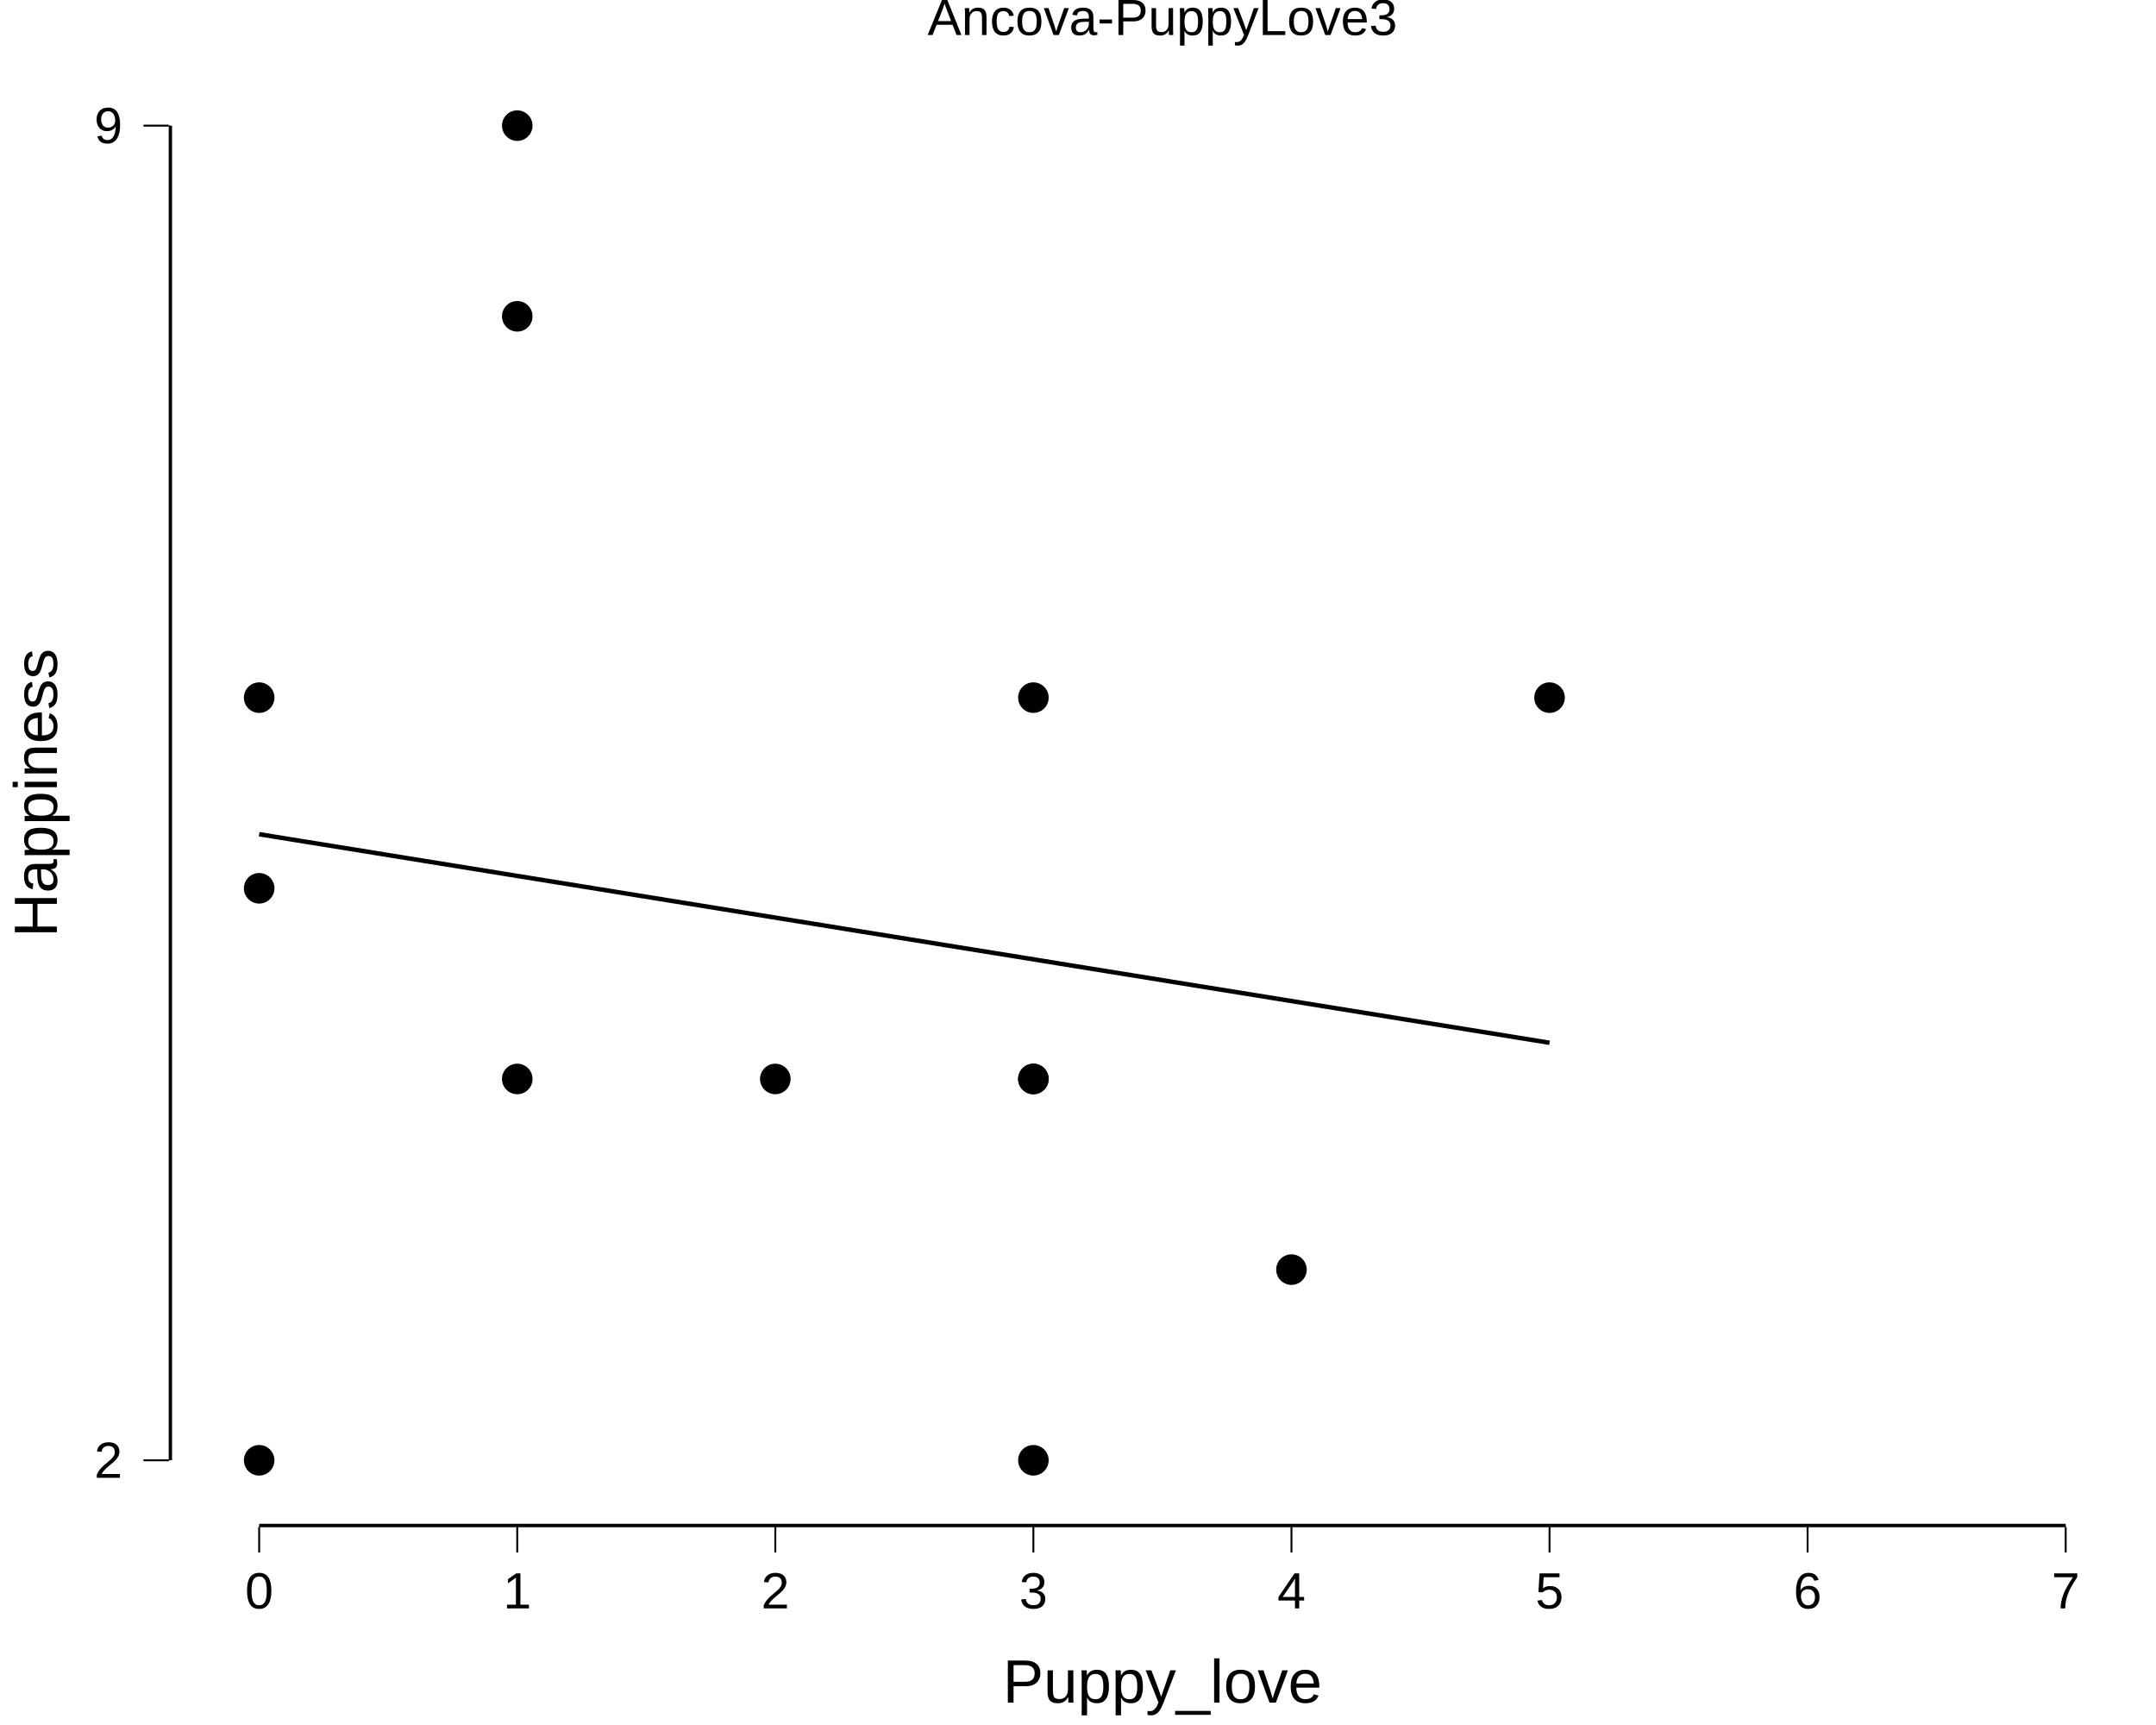
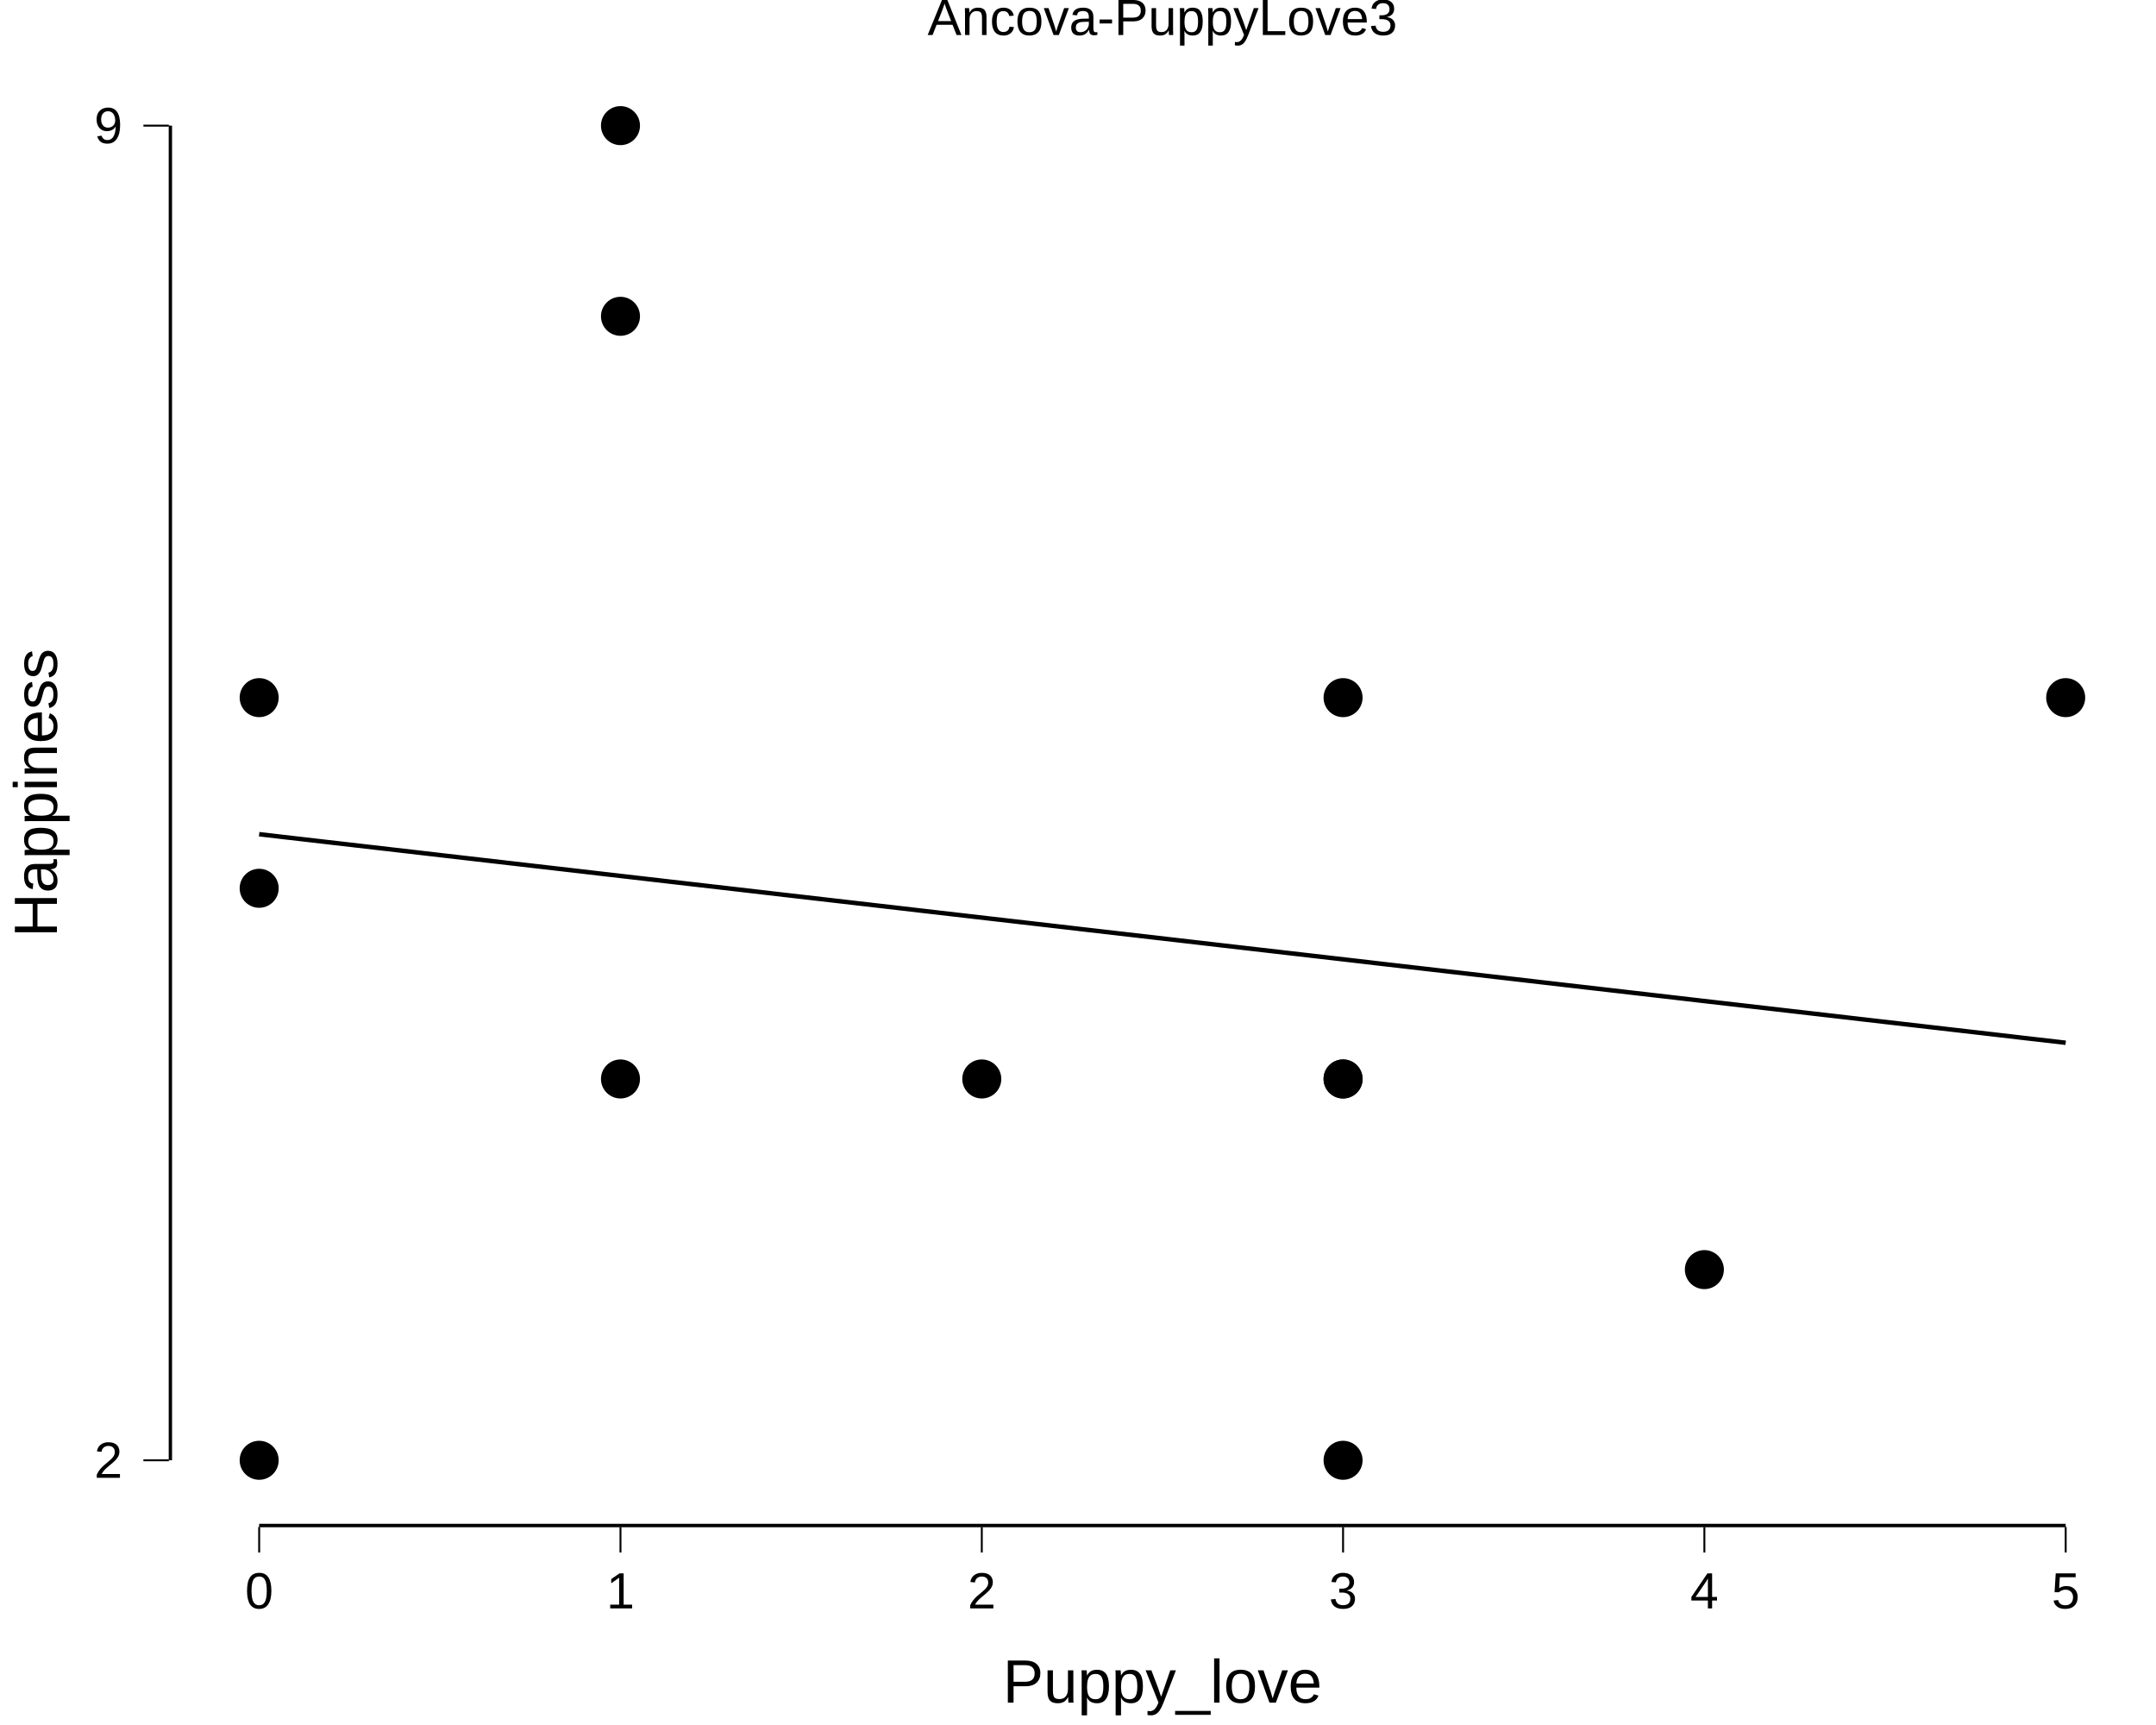
<svg xmlns="http://www.w3.org/2000/svg" viewBox="0 0 720.00 576.00">
  <defs>
    <style type="text/css">
    line, polyline, polygon, path, rect, circle {
      fill: none;
      stroke: #000000;
      stroke-linecap: round;
      stroke-linejoin: round;
      stroke-miterlimit: 10.00;
    }
  </style>
  </defs>
  <rect width="100%" height="100%" style="stroke: none; fill: #FFFFFF;" />
  <rect x="0.00" y="0.00" width="720.00" height="576.00" style="stroke-width: 10.67; stroke: none;" />
  <defs>
    <clipPath id="cpNTYuMzl8NzIwLjAwfDUwOS44OXwxOS42Nw==">
      <rect x="56.39" y="19.67" width="663.61" height="490.23" />
    </clipPath>
  </defs>
  <rect x="56.39" y="19.67" width="663.61" height="490.23" style="stroke-width: 10.67; stroke: none;" clip-path="url(#cpNTYuMzl8NzIwLjAwfDUwOS44OXwxOS42Nw==)" />
-   <circle cx="172.74" cy="41.95" r="3.56pt" style="stroke-width: 0.71; fill: #000000;" clip-path="url(#cpNTYuMzl8NzIwLjAwfDUwOS44OXwxOS42Nw==)" />
-   <circle cx="345.10" cy="487.61" r="3.56pt" style="stroke-width: 0.71; fill: #000000;" clip-path="url(#cpNTYuMzl8NzIwLjAwfDUwOS44OXwxOS42Nw==)" />
-   <circle cx="517.47" cy="232.95" r="3.56pt" style="stroke-width: 0.71; fill: #000000;" clip-path="url(#cpNTYuMzl8NzIwLjAwfDUwOS44OXwxOS42Nw==)" />
-   <circle cx="431.29" cy="423.94" r="3.56pt" style="stroke-width: 0.71; fill: #000000;" clip-path="url(#cpNTYuMzl8NzIwLjAwfDUwOS44OXwxOS42Nw==)" />
-   <circle cx="345.10" cy="360.28" r="3.56pt" style="stroke-width: 0.71; fill: #000000;" clip-path="url(#cpNTYuMzl8NzIwLjAwfDUwOS44OXwxOS42Nw==)" />
-   <circle cx="345.10" cy="360.28" r="3.56pt" style="stroke-width: 0.71; fill: #000000;" clip-path="url(#cpNTYuMzl8NzIwLjAwfDUwOS44OXwxOS42Nw==)" />
-   <circle cx="258.92" cy="360.28" r="3.56pt" style="stroke-width: 0.71; fill: #000000;" clip-path="url(#cpNTYuMzl8NzIwLjAwfDUwOS44OXwxOS42Nw==)" />
-   <circle cx="86.55" cy="232.95" r="3.56pt" style="stroke-width: 0.71; fill: #000000;" clip-path="url(#cpNTYuMzl8NzIwLjAwfDUwOS44OXwxOS42Nw==)" />
-   <circle cx="172.74" cy="360.28" r="3.56pt" style="stroke-width: 0.71; fill: #000000;" clip-path="url(#cpNTYuMzl8NzIwLjAwfDUwOS44OXwxOS42Nw==)" />
-   <circle cx="345.10" cy="232.95" r="3.56pt" style="stroke-width: 0.71; fill: #000000;" clip-path="url(#cpNTYuMzl8NzIwLjAwfDUwOS44OXwxOS42Nw==)" />
-   <circle cx="86.55" cy="487.61" r="3.56pt" style="stroke-width: 0.71; fill: #000000;" clip-path="url(#cpNTYuMzl8NzIwLjAwfDUwOS44OXwxOS42Nw==)" />
-   <circle cx="172.74" cy="105.62" r="3.56pt" style="stroke-width: 0.71; fill: #000000;" clip-path="url(#cpNTYuMzl8NzIwLjAwfDUwOS44OXwxOS42Nw==)" />
-   <circle cx="86.55" cy="296.61" r="3.56pt" style="stroke-width: 0.71; fill: #000000;" clip-path="url(#cpNTYuMzl8NzIwLjAwfDUwOS44OXwxOS42Nw==)" />
-   <polyline points="86.55,278.55 92.01,279.44 97.46,280.32 102.92,281.20 108.37,282.08 113.83,282.96 119.28,283.84 124.74,284.72 130.19,285.61 135.65,286.49 141.10,287.37 146.56,288.25 152.01,289.13 157.46,290.01 162.92,290.89 168.37,291.78 173.83,292.66 179.28,293.54 184.74,294.42 190.19,295.30 195.65,296.18 201.10,297.06 206.56,297.95 212.01,298.83 217.47,299.71 222.92,300.59 228.37,301.47 233.83,302.35 239.28,303.23 244.74,304.12 250.19,305.00 255.65,305.88 261.10,306.76 266.56,307.64 272.01,308.52 277.47,309.40 282.92,310.29 288.38,311.17 293.83,312.05 299.28,312.93 304.74,313.81 310.19,314.69 315.65,315.58 321.10,316.46 326.56,317.34 332.01,318.22 337.47,319.10 342.92,319.98 348.38,320.86 353.83,321.75 359.29,322.63 364.74,323.51 370.19,324.39 375.65,325.27 381.10,326.15 386.56,327.03 392.01,327.92 397.47,328.80 402.92,329.68 408.38,330.56 413.83,331.44 419.29,332.32 424.74,333.20 430.20,334.09 435.65,334.97 441.11,335.85 446.56,336.73 452.01,337.61 457.47,338.49 462.92,339.37 468.38,340.26 473.83,341.14 479.29,342.02 484.74,342.90 490.20,343.78 495.65,344.66 501.11,345.54 506.56,346.43 512.02,347.31 517.47,348.19 " style="stroke-width: 1.49; stroke-linecap: butt;" clip-path="url(#cpNTYuMzl8NzIwLjAwfDUwOS44OXwxOS42Nw==)" />
+   <polyline points="86.55,278.55 94.19,279.44 101.83,280.32 109.46,281.20 117.10,282.08 124.74,282.96 132.37,283.84 140.01,284.72 147.65,285.61 155.28,286.49 162.92,287.37 170.56,288.25 178.19,289.13 185.83,290.01 193.47,290.89 201.10,291.78 208.74,292.66 216.37,293.54 224.01,294.42 231.65,295.30 239.28,296.18 246.92,297.06 254.56,297.95 262.19,298.83 269.83,299.71 277.47,300.59 285.10,301.47 292.74,302.35 300.38,303.23 308.01,304.12 315.65,305.00 323.29,305.88 330.92,306.76 338.56,307.64 346.19,308.52 353.83,309.40 361.47,310.29 369.10,311.17 376.74,312.05 384.38,312.93 392.01,313.81 399.65,314.69 407.29,315.58 414.92,316.46 422.56,317.34 430.20,318.22 437.83,319.10 445.47,319.98 453.11,320.86 460.74,321.75 468.38,322.63 476.01,323.51 483.65,324.39 491.29,325.27 498.92,326.15 506.56,327.03 514.20,327.92 521.83,328.80 529.47,329.68 537.11,330.56 544.74,331.44 552.38,332.32 560.02,333.20 567.65,334.09 575.29,334.97 582.93,335.85 590.56,336.73 598.20,337.61 605.83,338.49 613.47,339.37 621.11,340.26 628.74,341.14 636.38,342.02 644.02,342.90 651.65,343.78 659.29,344.66 666.93,345.54 674.56,346.43 682.20,347.31 689.84,348.19 " style="stroke-width: 1.49; stroke-linecap: butt;" clip-path="url(#cpNTYuMzl8NzIwLjAwfDUwOS44OXwxOS42Nw==)" />
+   <circle cx="86.55" cy="232.95" r="4.62pt" style="stroke-width: 0.71; fill: #000000;" clip-path="url(#cpNTYuMzl8NzIwLjAwfDUwOS44OXwxOS42Nw==)" />
+   <circle cx="86.55" cy="487.61" r="4.62pt" style="stroke-width: 0.71; fill: #000000;" clip-path="url(#cpNTYuMzl8NzIwLjAwfDUwOS44OXwxOS42Nw==)" />
+   <circle cx="86.55" cy="296.61" r="4.62pt" style="stroke-width: 0.71; fill: #000000;" clip-path="url(#cpNTYuMzl8NzIwLjAwfDUwOS44OXwxOS42Nw==)" />
+   <circle cx="207.21" cy="41.95" r="4.62pt" style="stroke-width: 0.71; fill: #000000;" clip-path="url(#cpNTYuMzl8NzIwLjAwfDUwOS44OXwxOS42Nw==)" />
+   <circle cx="207.21" cy="360.28" r="4.62pt" style="stroke-width: 0.71; fill: #000000;" clip-path="url(#cpNTYuMzl8NzIwLjAwfDUwOS44OXwxOS42Nw==)" />
+   <circle cx="207.21" cy="105.62" r="4.62pt" style="stroke-width: 0.71; fill: #000000;" clip-path="url(#cpNTYuMzl8NzIwLjAwfDUwOS44OXwxOS42Nw==)" />
+   <circle cx="327.87" cy="360.28" r="4.62pt" style="stroke-width: 0.71; fill: #000000;" clip-path="url(#cpNTYuMzl8NzIwLjAwfDUwOS44OXwxOS42Nw==)" />
+   <circle cx="448.52" cy="487.61" r="4.62pt" style="stroke-width: 0.71; fill: #000000;" clip-path="url(#cpNTYuMzl8NzIwLjAwfDUwOS44OXwxOS42Nw==)" />
+   <circle cx="448.52" cy="360.28" r="4.62pt" style="stroke-width: 0.71; fill: #000000;" clip-path="url(#cpNTYuMzl8NzIwLjAwfDUwOS44OXwxOS42Nw==)" />
+   <circle cx="448.52" cy="360.28" r="4.62pt" style="stroke-width: 0.71; fill: #000000;" clip-path="url(#cpNTYuMzl8NzIwLjAwfDUwOS44OXwxOS42Nw==)" />
+   <circle cx="448.52" cy="232.95" r="4.62pt" style="stroke-width: 0.71; fill: #000000;" clip-path="url(#cpNTYuMzl8NzIwLjAwfDUwOS44OXwxOS42Nw==)" />
+   <circle cx="569.18" cy="423.94" r="4.62pt" style="stroke-width: 0.71; fill: #000000;" clip-path="url(#cpNTYuMzl8NzIwLjAwfDUwOS44OXwxOS42Nw==)" />
+   <circle cx="689.84" cy="232.95" r="4.62pt" style="stroke-width: 0.71; fill: #000000;" clip-path="url(#cpNTYuMzl8NzIwLjAwfDUwOS44OXwxOS42Nw==)" />
  <line x1="56.39" y1="487.61" x2="56.39" y2="41.95" style="stroke-width: 2.13; stroke-linecap: butt;" clip-path="url(#cpNTYuMzl8NzIwLjAwfDUwOS44OXwxOS42Nw==)" />
  <line x1="86.55" y1="509.89" x2="689.84" y2="509.89" style="stroke-width: 2.13; stroke-linecap: butt;" clip-path="url(#cpNTYuMzl8NzIwLjAwfDUwOS44OXwxOS42Nw==)" />
  <line x1="86.55" y1="509.89" x2="689.84" y2="509.89" style="stroke-width: 0.64; stroke-linecap: butt;" clip-path="url(#cpNTYuMzl8NzIwLjAwfDUwOS44OXwxOS42Nw==)" />
  <line x1="56.39" y1="487.61" x2="56.39" y2="41.95" style="stroke-width: 0.64; stroke-linecap: butt;" clip-path="url(#cpNTYuMzl8NzIwLjAwfDUwOS44OXwxOS42Nw==)" />
  <defs>
    <clipPath id="cpMC4wMHw3MjAuMDB8NTc2LjAwfDAuMDA=">
      <rect x="0.00" y="0.00" width="720.00" height="576.00" />
    </clipPath>
  </defs>
  <g clip-path="url(#cpMC4wMHw3MjAuMDB8NTc2LjAwfDAuMDA=)">
    <text x="31.46" y="493.46" style="font-size: 17.00px; font-family: Liberation Sans;" textLength="9.45px" lengthAdjust="spacingAndGlyphs">2</text>
  </g>
  <g clip-path="url(#cpMC4wMHw3MjAuMDB8NTc2LjAwfDAuMDA=)">
    <text x="31.46" y="47.80" style="font-size: 17.00px; font-family: Liberation Sans;" textLength="9.45px" lengthAdjust="spacingAndGlyphs">9</text>
  </g>
  <polyline points="47.89,487.61 56.39,487.61 " style="stroke-width: 0.64; stroke-linecap: butt;" clip-path="url(#cpMC4wMHw3MjAuMDB8NTc2LjAwfDAuMDA=)" />
  <polyline points="47.89,41.95 56.39,41.95 " style="stroke-width: 0.64; stroke-linecap: butt;" clip-path="url(#cpMC4wMHw3MjAuMDB8NTc2LjAwfDAuMDA=)" />
  <polyline points="86.55,518.40 86.55,509.89 " style="stroke-width: 0.64; stroke-linecap: butt;" clip-path="url(#cpMC4wMHw3MjAuMDB8NTc2LjAwfDAuMDA=)" />
-   <polyline points="172.74,518.40 172.74,509.89 " style="stroke-width: 0.64; stroke-linecap: butt;" clip-path="url(#cpMC4wMHw3MjAuMDB8NTc2LjAwfDAuMDA=)" />
-   <polyline points="258.92,518.40 258.92,509.89 " style="stroke-width: 0.64; stroke-linecap: butt;" clip-path="url(#cpMC4wMHw3MjAuMDB8NTc2LjAwfDAuMDA=)" />
-   <polyline points="345.10,518.40 345.10,509.89 " style="stroke-width: 0.64; stroke-linecap: butt;" clip-path="url(#cpMC4wMHw3MjAuMDB8NTc2LjAwfDAuMDA=)" />
-   <polyline points="431.29,518.40 431.29,509.89 " style="stroke-width: 0.64; stroke-linecap: butt;" clip-path="url(#cpMC4wMHw3MjAuMDB8NTc2LjAwfDAuMDA=)" />
-   <polyline points="517.47,518.40 517.47,509.89 " style="stroke-width: 0.64; stroke-linecap: butt;" clip-path="url(#cpMC4wMHw3MjAuMDB8NTc2LjAwfDAuMDA=)" />
-   <polyline points="603.65,518.40 603.65,509.89 " style="stroke-width: 0.64; stroke-linecap: butt;" clip-path="url(#cpMC4wMHw3MjAuMDB8NTc2LjAwfDAuMDA=)" />
+   <polyline points="207.21,518.40 207.21,509.89 " style="stroke-width: 0.64; stroke-linecap: butt;" clip-path="url(#cpMC4wMHw3MjAuMDB8NTc2LjAwfDAuMDA=)" />
+   <polyline points="327.87,518.40 327.87,509.89 " style="stroke-width: 0.64; stroke-linecap: butt;" clip-path="url(#cpMC4wMHw3MjAuMDB8NTc2LjAwfDAuMDA=)" />
+   <polyline points="448.52,518.40 448.52,509.89 " style="stroke-width: 0.64; stroke-linecap: butt;" clip-path="url(#cpMC4wMHw3MjAuMDB8NTc2LjAwfDAuMDA=)" />
+   <polyline points="569.18,518.40 569.18,509.89 " style="stroke-width: 0.64; stroke-linecap: butt;" clip-path="url(#cpMC4wMHw3MjAuMDB8NTc2LjAwfDAuMDA=)" />
  <polyline points="689.84,518.40 689.84,509.89 " style="stroke-width: 0.64; stroke-linecap: butt;" clip-path="url(#cpMC4wMHw3MjAuMDB8NTc2LjAwfDAuMDA=)" />
  <g clip-path="url(#cpMC4wMHw3MjAuMDB8NTc2LjAwfDAuMDA=)">
    <text x="81.83" y="537.07" style="font-size: 17.00px; font-family: Liberation Sans;" textLength="9.45px" lengthAdjust="spacingAndGlyphs">0</text>
  </g>
  <g clip-path="url(#cpMC4wMHw3MjAuMDB8NTc2LjAwfDAuMDA=)">
-     <text x="168.01" y="537.07" style="font-size: 17.00px; font-family: Liberation Sans;" textLength="9.45px" lengthAdjust="spacingAndGlyphs">1</text>
+     <text x="202.48" y="537.07" style="font-size: 17.00px; font-family: Liberation Sans;" textLength="9.45px" lengthAdjust="spacingAndGlyphs">1</text>
  </g>
  <g clip-path="url(#cpMC4wMHw3MjAuMDB8NTc2LjAwfDAuMDA=)">
-     <text x="254.19" y="537.07" style="font-size: 17.00px; font-family: Liberation Sans;" textLength="9.45px" lengthAdjust="spacingAndGlyphs">2</text>
+     <text x="323.14" y="537.07" style="font-size: 17.00px; font-family: Liberation Sans;" textLength="9.45px" lengthAdjust="spacingAndGlyphs">2</text>
  </g>
  <g clip-path="url(#cpMC4wMHw3MjAuMDB8NTc2LjAwfDAuMDA=)">
-     <text x="340.38" y="537.07" style="font-size: 17.00px; font-family: Liberation Sans;" textLength="9.45px" lengthAdjust="spacingAndGlyphs">3</text>
+     <text x="443.80" y="537.07" style="font-size: 17.00px; font-family: Liberation Sans;" textLength="9.45px" lengthAdjust="spacingAndGlyphs">3</text>
  </g>
  <g clip-path="url(#cpMC4wMHw3MjAuMDB8NTc2LjAwfDAuMDA=)">
-     <text x="426.56" y="537.07" style="font-size: 17.00px; font-family: Liberation Sans;" textLength="9.45px" lengthAdjust="spacingAndGlyphs">4</text>
+     <text x="564.45" y="537.07" style="font-size: 17.00px; font-family: Liberation Sans;" textLength="9.45px" lengthAdjust="spacingAndGlyphs">4</text>
  </g>
  <g clip-path="url(#cpMC4wMHw3MjAuMDB8NTc2LjAwfDAuMDA=)">
-     <text x="512.74" y="537.07" style="font-size: 17.00px; font-family: Liberation Sans;" textLength="9.45px" lengthAdjust="spacingAndGlyphs">5</text>
-   </g>
-   <g clip-path="url(#cpMC4wMHw3MjAuMDB8NTc2LjAwfDAuMDA=)">
-     <text x="598.93" y="537.07" style="font-size: 17.00px; font-family: Liberation Sans;" textLength="9.45px" lengthAdjust="spacingAndGlyphs">6</text>
-   </g>
-   <g clip-path="url(#cpMC4wMHw3MjAuMDB8NTc2LjAwfDAuMDA=)">
-     <text x="685.11" y="537.07" style="font-size: 17.00px; font-family: Liberation Sans;" textLength="9.45px" lengthAdjust="spacingAndGlyphs">7</text>
+     <text x="685.11" y="537.07" style="font-size: 17.00px; font-family: Liberation Sans;" textLength="9.45px" lengthAdjust="spacingAndGlyphs">5</text>
  </g>
  <g clip-path="url(#cpMC4wMHw3MjAuMDB8NTc2LjAwfDAuMDA=)">
    <text x="334.90" y="568.53" style="font-size: 20.40px; font-family: Liberation Sans;" textLength="106.59px" lengthAdjust="spacingAndGlyphs">Puppy_love</text>
  </g>
  <g clip-path="url(#cpMC4wMHw3MjAuMDB8NTc2LjAwfDAuMDA=)">
    <text transform="translate(19.01,312.97) rotate(-90)" style="font-size: 20.40px; font-family: Liberation Sans;" textLength="96.38px" lengthAdjust="spacingAndGlyphs">Happiness</text>
  </g>
  <g clip-path="url(#cpMC4wMHw3MjAuMDB8NTc2LjAwfDAuMDA=)">
    <text x="309.76" y="11.70" style="font-size: 17.00px; font-family: Liberation Sans;" textLength="156.88px" lengthAdjust="spacingAndGlyphs">Ancova-PuppyLove3</text>
  </g>
</svg>
